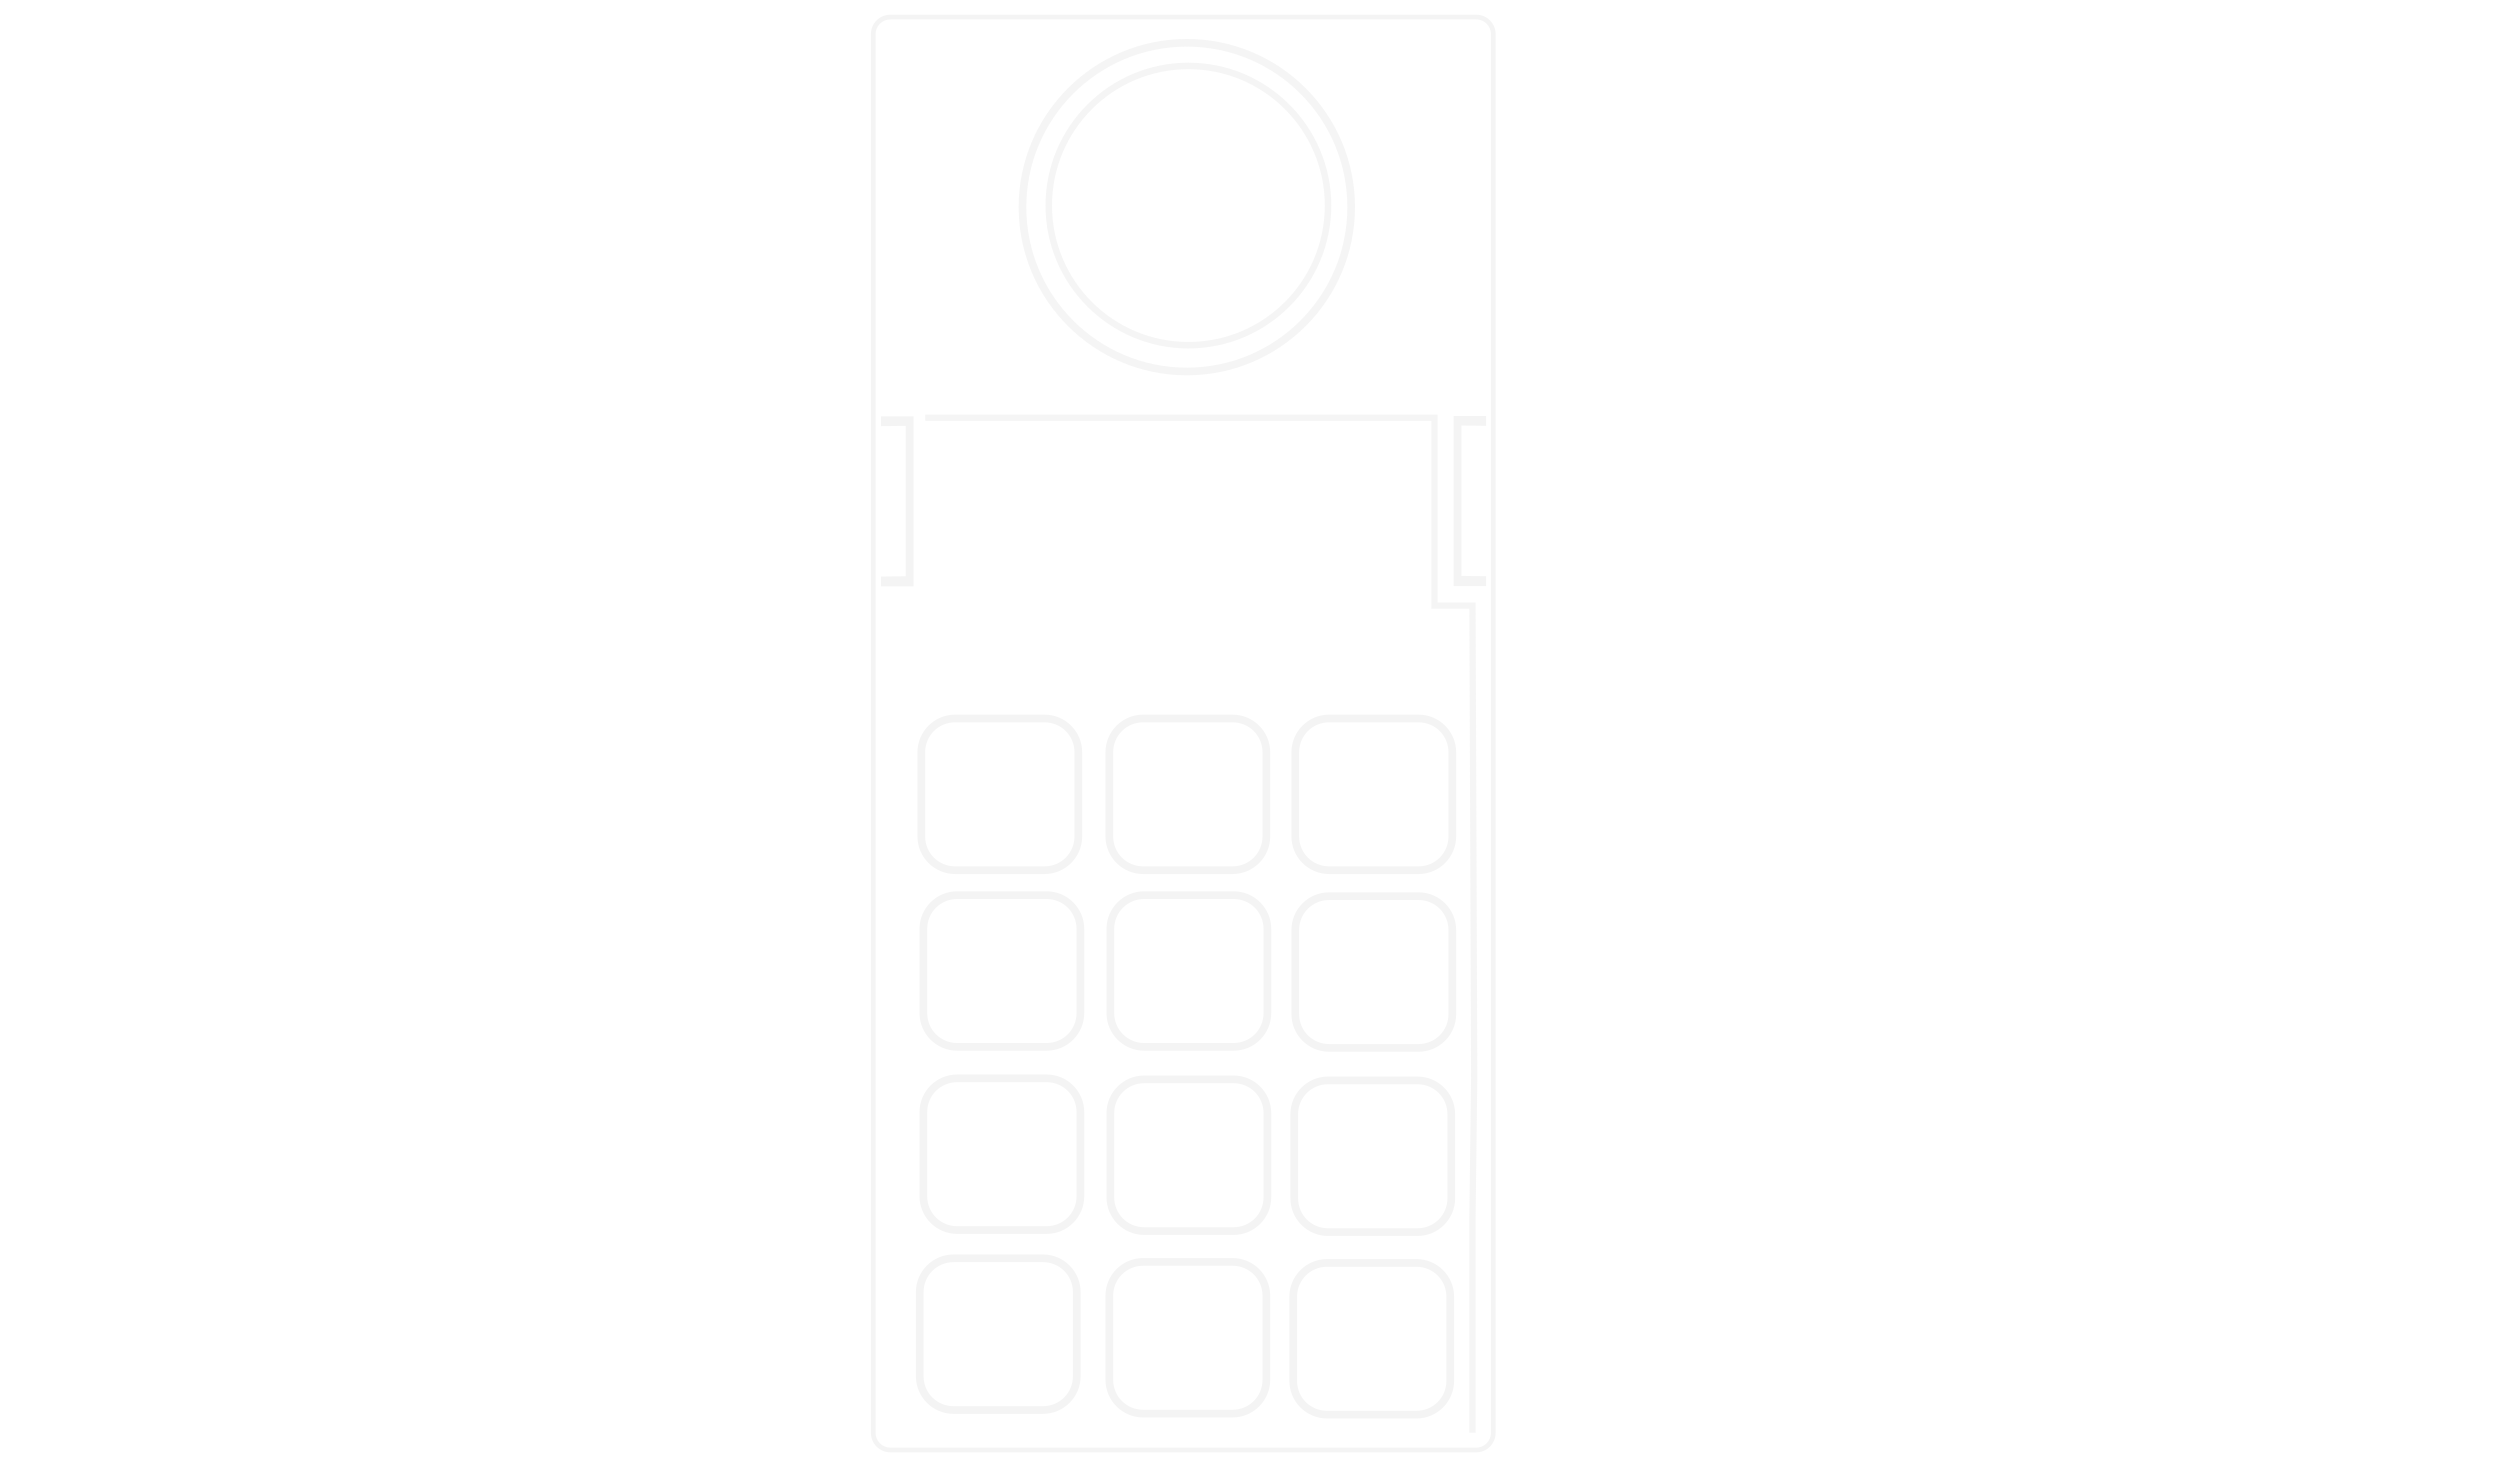
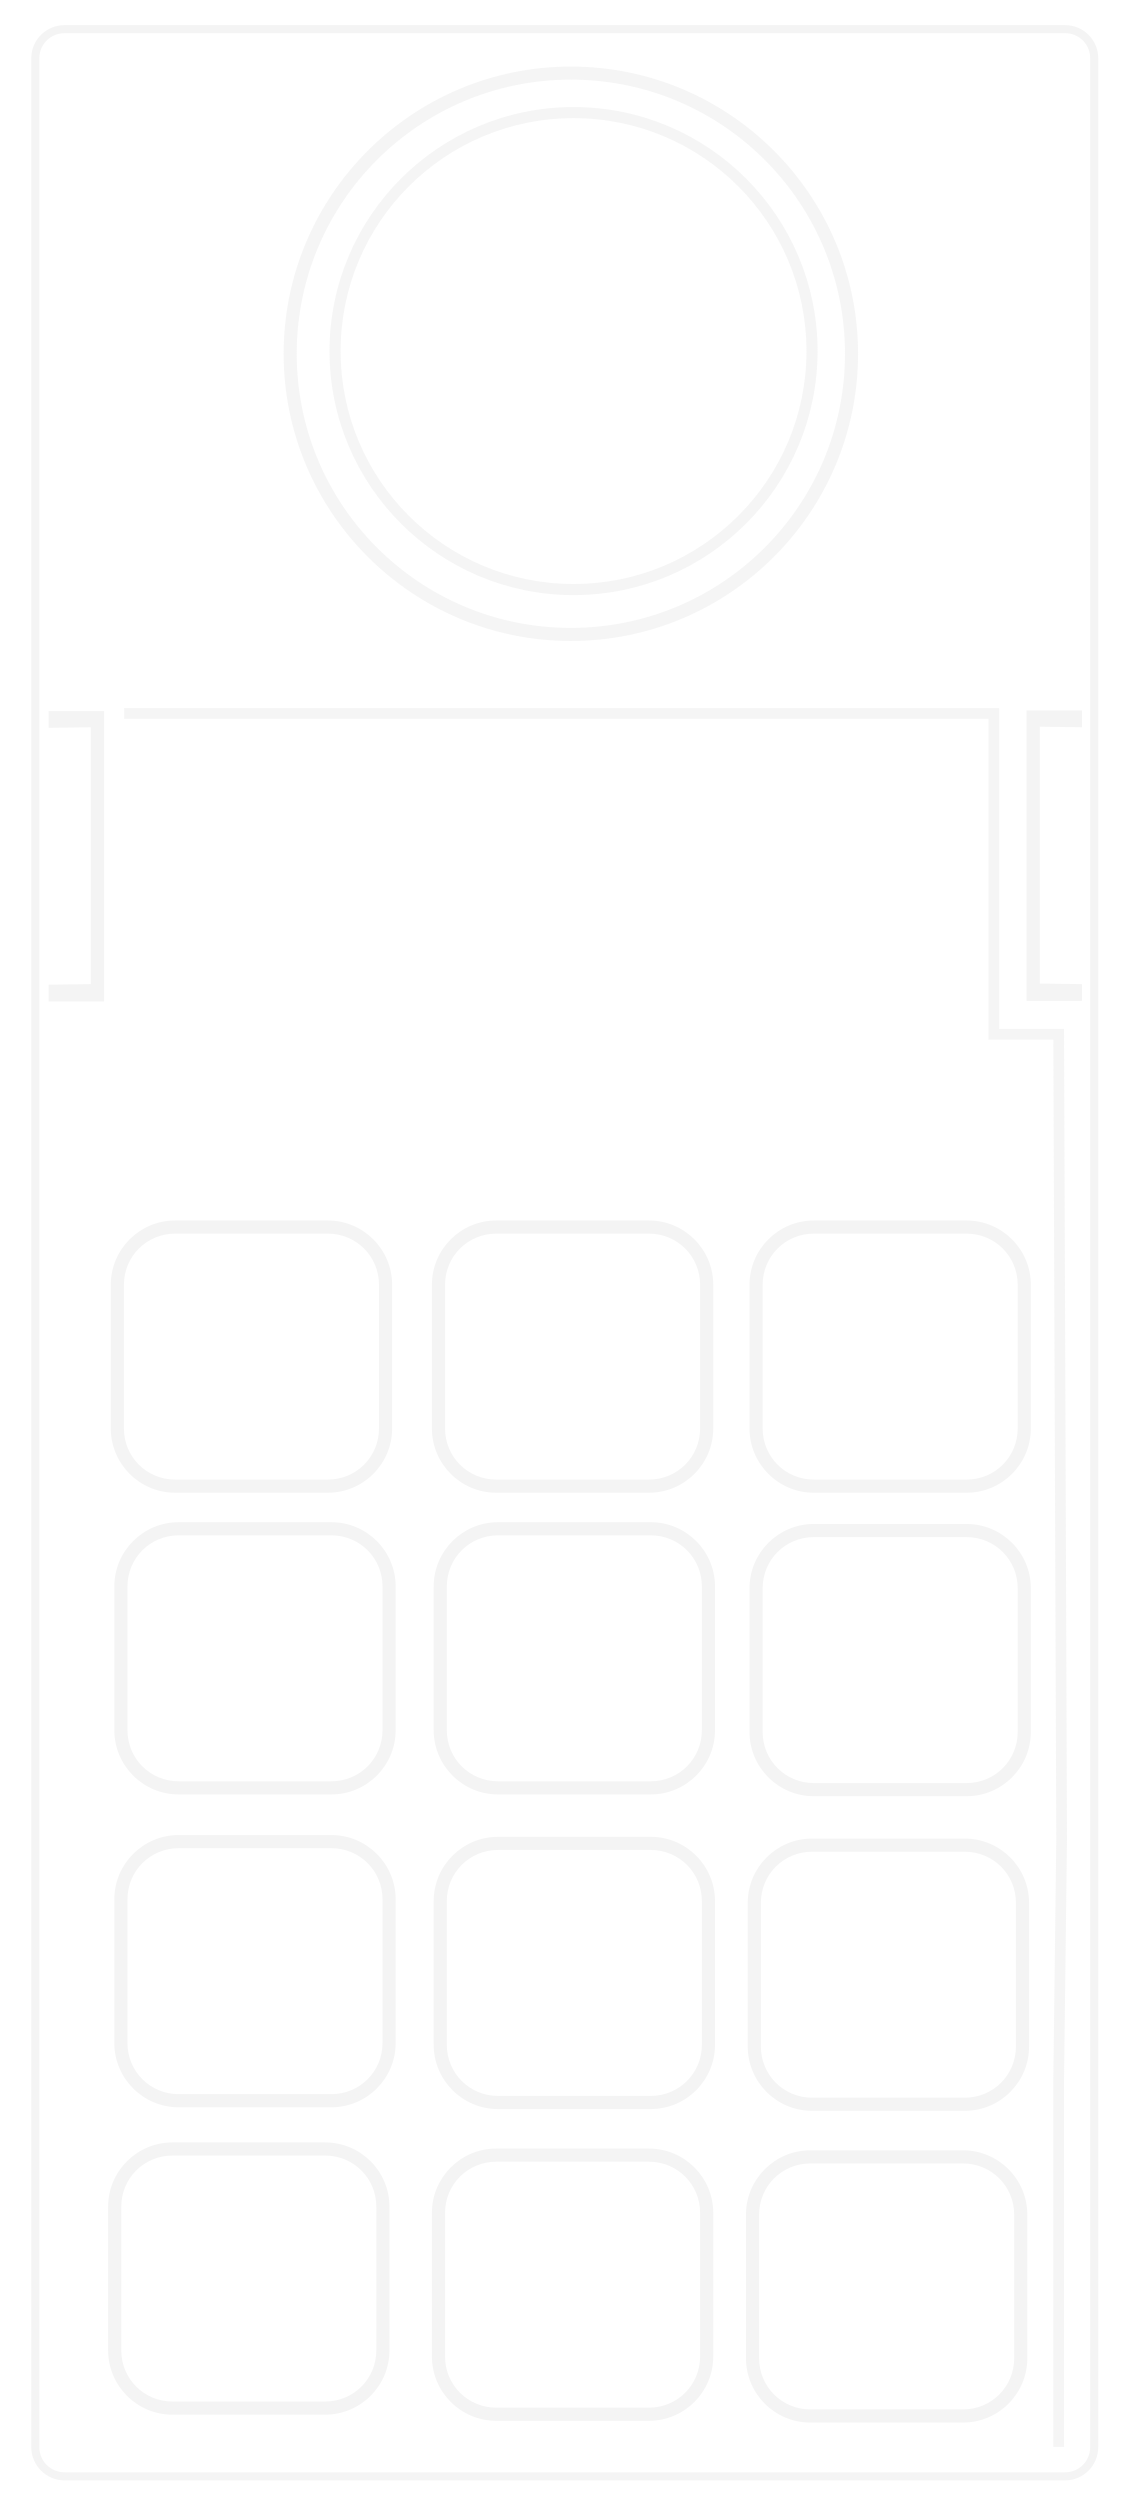
- <svg xmlns="http://www.w3.org/2000/svg" version="1.2" id="Layer_3" x="0px" y="0px" width="598.189px" height="350.26px" viewBox="0 0 598.189 350.26" xml:space="preserve">
+ <svg xmlns="http://www.w3.org/2000/svg" version="1.2" id="Layer_3" x="0px" y="0px" width="160" height="350.26" viewBox="0 0 160 350.26" xml:space="preserve">
  <defs id="defs30" />
-   <path style="fill:#f4f4f4" id="path3" d="m 208.382,342.854 c 0,2.563 2.094,4.656 4.656,4.656 l 140.191,0 c 2.563,0 4.638,-2.093 4.638,-4.656 l 0,-334.695 c 0,-2.563 -2.076,-4.639 -4.638,-4.639 l -140.191,0 c -2.562,0 -4.656,2.077 -4.656,4.64 l 0,334.693 0,0 z m 1.129,0 0,-334.695 c 0,-1.953 1.575,-3.51 3.527,-3.51 l 140.191,0 c 1.953,0 3.509,1.557 3.509,3.51 l 0,334.695 c 0,1.953 -1.558,3.527 -3.51,3.527 l -140.191,0 c -1.952,-6e-4 -3.527,-1.575 -3.526,-3.527 l 0,0 z" />
-   <path style="fill:#f4f4f4" d="m 210.809,140.306 7.206,0 0.564,0 0,-1.174 0,-38.335 0,-1.174 -0.564,0 -7.206,0 0,2.349 5.911,-0.078 0,35.987 -5.911,0.078 z" id="path3358" />
-   <path style="color:#000000;font-style:normal;font-variant:normal;font-weight:normal;font-stretch:normal;font-size:medium;line-height:normal;font-family:sans-serif;text-indent:0;text-align:start;text-decoration:none;text-decoration-line:none;text-decoration-style:solid;text-decoration-color:#000000;letter-spacing:normal;word-spacing:normal;text-transform:none;direction:ltr;block-progression:tb;writing-mode:lr-tb;baseline-shift:baseline;text-anchor:start;white-space:normal;clip-rule:nonzero;display:inline;overflow:visible;visibility:visible;opacity:1;isolation:auto;mix-blend-mode:normal;color-interpolation:sRGB;color-interpolation-filters:linearRGB;solid-color:#000000;solid-opacity:1;fill:#f4f4f4;fill-opacity:1;fill-rule:nonzero;stroke:none;stroke-width:3.074;stroke-linecap:butt;stroke-linejoin:miter;stroke-miterlimit:4;stroke-dasharray:none;stroke-dashoffset:0;stroke-opacity:1;color-rendering:auto;image-rendering:auto;shape-rendering:auto;text-rendering:auto;enable-background:accumulate" d="m 219.149,329.289 c 0,4.978 4.036,9.015 9.015,9.015 l 21.386,0 c 4.978,0 9.015,-4.036 9.015,-9.015 l 0,-20.112 c 0,-4.978 -4.036,-9.015 -9.015,-9.015 l -21.386,0 c -4.978,0 -9.015,4.036 -9.015,9.015 l 0,20.112 z m 1.84,0 0,-20.112 c 0,-3.991 3.184,-7.175 7.175,-7.175 l 21.386,0 c 3.991,0 7.175,3.184 7.175,7.175 l 0,20.112 c 0,3.991 -3.184,7.175 -7.175,7.175 l -21.386,0 c -3.991,0 -7.175,-3.184 -7.175,-7.175 z" id="rect4179-31" />
-   <path style="fill:#f4f4f4" d="m 355.591,140.227 -7.206,0 -0.564,0 0,-1.174 0,-38.335 0,-1.175 0.564,0 7.206,0 0,2.349 -5.911,-0.078 0,35.987 5.911,0.078 z" id="path3358-3" />
-   <path style="color:#000000;font-style:normal;font-variant:normal;font-weight:normal;font-stretch:normal;font-size:medium;line-height:normal;font-family:sans-serif;text-indent:0;text-align:start;text-decoration:none;text-decoration-line:none;text-decoration-style:solid;text-decoration-color:#000000;letter-spacing:normal;word-spacing:normal;text-transform:none;direction:ltr;block-progression:tb;writing-mode:lr-tb;baseline-shift:baseline;text-anchor:start;white-space:normal;clip-rule:nonzero;display:inline;overflow:visible;visibility:visible;opacity:1;isolation:auto;mix-blend-mode:normal;color-interpolation:sRGB;color-interpolation-filters:linearRGB;solid-color:#000000;solid-opacity:1;fill:#f4f4f4;fill-opacity:1;fill-rule:nonzero;stroke:none;stroke-width:3.074;stroke-linecap:butt;stroke-linejoin:miter;stroke-miterlimit:4;stroke-dasharray:none;stroke-dashoffset:0;stroke-opacity:1;color-rendering:auto;image-rendering:auto;shape-rendering:auto;text-rendering:auto;enable-background:accumulate" d="m 308.514,330.396 c 0,4.978 4.036,9.015 9.015,9.015 l 21.386,0 c 4.978,0 9.015,-4.036 9.015,-9.015 l 0,-20.112 c 0,-4.978 -4.036,-9.015 -9.015,-9.015 l -21.386,0 c -4.978,0 -9.015,4.036 -9.015,9.015 l 0,20.112 z m 1.84,0 0,-20.112 c 0,-3.991 3.184,-7.175 7.175,-7.175 l 21.386,0 c 3.991,0 7.175,3.184 7.175,7.175 l 0,20.112 c 0,3.991 -3.184,7.175 -7.175,7.175 l -21.386,0 c -3.991,0 -7.175,-3.184 -7.175,-7.175 z" id="rect4179-31-1" />
-   <path style="color:#000000;font-style:normal;font-variant:normal;font-weight:normal;font-stretch:normal;font-size:medium;line-height:normal;font-family:sans-serif;text-indent:0;text-align:start;text-decoration:none;text-decoration-line:none;text-decoration-style:solid;text-decoration-color:#000000;letter-spacing:normal;word-spacing:normal;text-transform:none;direction:ltr;block-progression:tb;writing-mode:lr-tb;baseline-shift:baseline;text-anchor:start;white-space:normal;clip-rule:nonzero;display:inline;overflow:visible;visibility:visible;opacity:1;isolation:auto;mix-blend-mode:normal;color-interpolation:sRGB;color-interpolation-filters:linearRGB;solid-color:#000000;solid-opacity:1;fill:#f4f4f4;fill-opacity:1;fill-rule:nonzero;stroke:none;stroke-width:3.074;stroke-linecap:butt;stroke-linejoin:miter;stroke-miterlimit:4;stroke-dasharray:none;stroke-dashoffset:0;stroke-opacity:1;color-rendering:auto;image-rendering:auto;shape-rendering:auto;text-rendering:auto;enable-background:accumulate" d="m 308.761,286.72 c 0,4.978 4.036,9.015 9.015,9.015 l 21.386,0 c 4.978,0 9.015,-4.036 9.015,-9.015 l 0,-20.112 c 0,-4.978 -4.036,-9.015 -9.015,-9.015 l -21.386,0 c -4.978,0 -9.015,4.036 -9.015,9.015 l 0,20.112 z m 1.84,0 0,-20.112 c 0,-3.991 3.184,-7.175 7.175,-7.175 l 21.386,0 c 3.991,0 7.175,3.184 7.175,7.175 l 0,20.112 c 0,3.991 -3.184,7.175 -7.175,7.175 l -21.386,0 c -3.991,0 -7.175,-3.184 -7.175,-7.175 z" id="rect4179-31-1-5" />
-   <path style="color:#000000;font-style:normal;font-variant:normal;font-weight:normal;font-stretch:normal;font-size:medium;line-height:normal;font-family:sans-serif;text-indent:0;text-align:start;text-decoration:none;text-decoration-line:none;text-decoration-style:solid;text-decoration-color:#000000;letter-spacing:normal;word-spacing:normal;text-transform:none;direction:ltr;block-progression:tb;writing-mode:lr-tb;baseline-shift:baseline;text-anchor:start;white-space:normal;clip-rule:nonzero;display:inline;overflow:visible;visibility:visible;opacity:1;isolation:auto;mix-blend-mode:normal;color-interpolation:sRGB;color-interpolation-filters:linearRGB;solid-color:#000000;solid-opacity:1;fill:#f4f4f4;fill-opacity:1;fill-rule:nonzero;stroke:none;stroke-width:3.074;stroke-linecap:butt;stroke-linejoin:miter;stroke-miterlimit:4;stroke-dasharray:none;stroke-dashoffset:0;stroke-opacity:1;color-rendering:auto;image-rendering:auto;shape-rendering:auto;text-rendering:auto;enable-background:accumulate" d="m 309.009,242.641 c 0,4.978 4.036,9.015 9.015,9.015 l 21.386,0 c 4.978,0 9.015,-4.036 9.015,-9.015 l 0,-20.112 c 0,-4.978 -4.036,-9.015 -9.015,-9.015 l -21.386,0 c -4.978,0 -9.015,4.036 -9.015,9.015 l 0,20.112 z m 1.84,0 0,-20.112 c 0,-3.991 3.184,-7.175 7.175,-7.175 l 21.386,0 c 3.991,0 7.175,3.184 7.175,7.175 l 0,20.112 c 0,3.991 -3.184,7.175 -7.175,7.175 l -21.386,0 c -3.991,0 -7.175,-3.184 -7.175,-7.175 z" id="rect4179-31-1-57" />
-   <path style="color:#000000;font-style:normal;font-variant:normal;font-weight:normal;font-stretch:normal;font-size:medium;line-height:normal;font-family:sans-serif;text-indent:0;text-align:start;text-decoration:none;text-decoration-line:none;text-decoration-style:solid;text-decoration-color:#000000;letter-spacing:normal;word-spacing:normal;text-transform:none;direction:ltr;block-progression:tb;writing-mode:lr-tb;baseline-shift:baseline;text-anchor:start;white-space:normal;clip-rule:nonzero;display:inline;overflow:visible;visibility:visible;opacity:1;isolation:auto;mix-blend-mode:normal;color-interpolation:sRGB;color-interpolation-filters:linearRGB;solid-color:#000000;solid-opacity:1;fill:#f4f4f4;fill-opacity:1;fill-rule:nonzero;stroke:none;stroke-width:3.074;stroke-linecap:butt;stroke-linejoin:miter;stroke-miterlimit:4;stroke-dasharray:none;stroke-dashoffset:0;stroke-opacity:1;color-rendering:auto;image-rendering:auto;shape-rendering:auto;text-rendering:auto;enable-background:accumulate" d="m 309.009,200.123 c 0,4.978 4.036,9.015 9.015,9.015 l 21.386,0 c 4.978,0 9.015,-4.036 9.015,-9.015 l 0,-20.112 c 0,-4.978 -4.036,-9.015 -9.015,-9.015 l -21.386,0 c -4.978,0 -9.015,4.036 -9.015,9.015 l 0,20.112 z m 1.84,0 0,-20.112 c 0,-3.991 3.184,-7.175 7.175,-7.175 l 21.386,0 c 3.991,0 7.175,3.184 7.175,7.175 l 0,20.112 c 0,3.991 -3.184,7.175 -7.175,7.175 l -21.386,0 c -3.991,0 -7.175,-3.184 -7.175,-7.175 z" id="rect4179-31-1-6" />
-   <path style="color:#000000;font-style:normal;font-variant:normal;font-weight:normal;font-stretch:normal;font-size:medium;line-height:normal;font-family:sans-serif;text-indent:0;text-align:start;text-decoration:none;text-decoration-line:none;text-decoration-style:solid;text-decoration-color:#000000;letter-spacing:normal;word-spacing:normal;text-transform:none;direction:ltr;block-progression:tb;writing-mode:lr-tb;baseline-shift:baseline;text-anchor:start;white-space:normal;clip-rule:nonzero;display:inline;overflow:visible;visibility:visible;opacity:1;isolation:auto;mix-blend-mode:normal;color-interpolation:sRGB;color-interpolation-filters:linearRGB;solid-color:#000000;solid-opacity:1;fill:#f4f4f4;fill-opacity:1;fill-rule:nonzero;stroke:none;stroke-width:3.074;stroke-linecap:butt;stroke-linejoin:miter;stroke-miterlimit:4;stroke-dasharray:none;stroke-dashoffset:0;stroke-opacity:1;color-rendering:auto;image-rendering:auto;shape-rendering:auto;text-rendering:auto;enable-background:accumulate" d="m 264.513,200.123 c 0,4.978 4.036,9.015 9.015,9.015 l 21.386,0 c 4.978,0 9.015,-4.036 9.015,-9.015 l 0,-20.112 c 0,-4.978 -4.036,-9.015 -9.015,-9.015 l -21.386,0 c -4.978,0 -9.015,4.036 -9.015,9.015 l 0,20.112 z m 1.84,0 0,-20.112 c 0,-3.991 3.184,-7.175 7.175,-7.175 l 21.386,0 c 3.991,0 7.175,3.184 7.175,7.175 l 0,20.112 c 0,3.991 -3.184,7.175 -7.175,7.175 l -21.386,0 c -3.991,0 -7.175,-3.184 -7.175,-7.175 z" id="rect4179-31-1-3" />
-   <path style="color:#000000;font-style:normal;font-variant:normal;font-weight:normal;font-stretch:normal;font-size:medium;line-height:normal;font-family:sans-serif;text-indent:0;text-align:start;text-decoration:none;text-decoration-line:none;text-decoration-style:solid;text-decoration-color:#000000;letter-spacing:normal;word-spacing:normal;text-transform:none;direction:ltr;block-progression:tb;writing-mode:lr-tb;baseline-shift:baseline;text-anchor:start;white-space:normal;clip-rule:nonzero;display:inline;overflow:visible;visibility:visible;opacity:1;isolation:auto;mix-blend-mode:normal;color-interpolation:sRGB;color-interpolation-filters:linearRGB;solid-color:#000000;solid-opacity:1;fill:#f4f4f4;fill-opacity:1;fill-rule:nonzero;stroke:none;stroke-width:3.074;stroke-linecap:butt;stroke-linejoin:miter;stroke-miterlimit:4;stroke-dasharray:none;stroke-dashoffset:0;stroke-opacity:1;color-rendering:auto;image-rendering:auto;shape-rendering:auto;text-rendering:auto;enable-background:accumulate" d="m 264.76,242.394 c 0,4.978 4.036,9.015 9.015,9.015 l 21.386,0 c 4.978,0 9.015,-4.036 9.015,-9.015 l 0,-20.112 c 0,-4.978 -4.036,-9.015 -9.015,-9.015 l -21.386,0 c -4.978,0 -9.015,4.036 -9.015,9.015 l 0,20.112 z m 1.84,0 0,-20.112 c 0,-3.991 3.184,-7.175 7.175,-7.175 l 21.386,0 c 3.991,0 7.175,3.184 7.175,7.175 l 0,20.112 c 0,3.991 -3.184,7.175 -7.175,7.175 l -21.386,0 c -3.991,0 -7.175,-3.184 -7.175,-7.175 z" id="rect4179-31-1-4" />
-   <path style="color:#000000;font-style:normal;font-variant:normal;font-weight:normal;font-stretch:normal;font-size:medium;line-height:normal;font-family:sans-serif;text-indent:0;text-align:start;text-decoration:none;text-decoration-line:none;text-decoration-style:solid;text-decoration-color:#000000;letter-spacing:normal;word-spacing:normal;text-transform:none;direction:ltr;block-progression:tb;writing-mode:lr-tb;baseline-shift:baseline;text-anchor:start;white-space:normal;clip-rule:nonzero;display:inline;overflow:visible;visibility:visible;opacity:1;isolation:auto;mix-blend-mode:normal;color-interpolation:sRGB;color-interpolation-filters:linearRGB;solid-color:#000000;solid-opacity:1;fill:#f4f4f4;fill-opacity:1;fill-rule:nonzero;stroke:none;stroke-width:3.074;stroke-linecap:butt;stroke-linejoin:miter;stroke-miterlimit:4;stroke-dasharray:none;stroke-dashoffset:0;stroke-opacity:1;color-rendering:auto;image-rendering:auto;shape-rendering:auto;text-rendering:auto;enable-background:accumulate" d="m 264.76,286.473 c 0,4.978 4.036,9.015 9.015,9.015 l 21.386,0 c 4.978,0 9.015,-4.036 9.015,-9.015 l 0,-20.112 c 0,-4.978 -4.036,-9.015 -9.015,-9.015 l -21.386,0 c -4.978,0 -9.015,4.036 -9.015,9.015 l 0,20.112 z m 1.84,0 0,-20.112 c 0,-3.991 3.184,-7.175 7.175,-7.175 l 21.386,0 c 3.991,0 7.175,3.184 7.175,7.175 l 0,20.112 c 0,3.991 -3.184,7.175 -7.175,7.175 l -21.386,0 c -3.991,0 -7.175,-3.184 -7.175,-7.175 z" id="rect4179-31-1-8" />
-   <path style="color:#000000;font-style:normal;font-variant:normal;font-weight:normal;font-stretch:normal;font-size:medium;line-height:normal;font-family:sans-serif;text-indent:0;text-align:start;text-decoration:none;text-decoration-line:none;text-decoration-style:solid;text-decoration-color:#000000;letter-spacing:normal;word-spacing:normal;text-transform:none;direction:ltr;block-progression:tb;writing-mode:lr-tb;baseline-shift:baseline;text-anchor:start;white-space:normal;clip-rule:nonzero;display:inline;overflow:visible;visibility:visible;opacity:1;isolation:auto;mix-blend-mode:normal;color-interpolation:sRGB;color-interpolation-filters:linearRGB;solid-color:#000000;solid-opacity:1;fill:#f4f4f4;fill-opacity:1;fill-rule:nonzero;stroke:none;stroke-width:3.074;stroke-linecap:butt;stroke-linejoin:miter;stroke-miterlimit:4;stroke-dasharray:none;stroke-dashoffset:0;stroke-opacity:1;color-rendering:auto;image-rendering:auto;shape-rendering:auto;text-rendering:auto;enable-background:accumulate" d="m 264.513,330.149 c 0,4.978 4.036,9.015 9.015,9.015 l 21.386,0 c 4.978,0 9.015,-4.036 9.015,-9.015 l 0,-20.112 c 0,-4.978 -4.036,-9.015 -9.015,-9.015 l -21.386,0 c -4.978,0 -9.015,4.036 -9.015,9.015 l 0,20.112 z m 1.84,0 0,-20.112 c 0,-3.991 3.184,-7.175 7.175,-7.175 l 21.386,0 c 3.991,0 7.175,3.184 7.175,7.175 l 0,20.112 c 0,3.991 -3.184,7.175 -7.175,7.175 l -21.386,0 c -3.991,0 -7.175,-3.184 -7.175,-7.175 z" id="rect4179-31-1-2" />
-   <path style="color:#000000;font-style:normal;font-variant:normal;font-weight:normal;font-stretch:normal;font-size:medium;line-height:normal;font-family:sans-serif;text-indent:0;text-align:start;text-decoration:none;text-decoration-line:none;text-decoration-style:solid;text-decoration-color:#000000;letter-spacing:normal;word-spacing:normal;text-transform:none;direction:ltr;block-progression:tb;writing-mode:lr-tb;baseline-shift:baseline;text-anchor:start;white-space:normal;clip-rule:nonzero;display:inline;overflow:visible;visibility:visible;opacity:1;isolation:auto;mix-blend-mode:normal;color-interpolation:sRGB;color-interpolation-filters:linearRGB;solid-color:#000000;solid-opacity:1;fill:#f4f4f4;fill-opacity:1;fill-rule:nonzero;stroke:none;stroke-width:3.074;stroke-linecap:butt;stroke-linejoin:miter;stroke-miterlimit:4;stroke-dasharray:none;stroke-dashoffset:0;stroke-opacity:1;color-rendering:auto;image-rendering:auto;shape-rendering:auto;text-rendering:auto;enable-background:accumulate" d="m 220.017,286.226 c 0,4.978 4.036,9.015 9.015,9.015 l 21.386,0 c 4.978,0 9.015,-4.036 9.015,-9.015 l 0,-20.112 c 0,-4.978 -4.036,-9.015 -9.015,-9.015 l -21.386,0 c -4.978,0 -9.015,4.036 -9.015,9.015 l 0,20.112 z m 1.84,0 0,-20.112 c 0,-3.991 3.184,-7.175 7.175,-7.175 l 21.386,0 c 3.991,0 7.175,3.184 7.175,7.175 l 0,20.112 c 0,3.991 -3.184,7.175 -7.175,7.175 l -21.386,0 c -3.991,0 -7.175,-3.184 -7.175,-7.175 z" id="rect4179-31-1-64" />
-   <path style="color:#000000;font-style:normal;font-variant:normal;font-weight:normal;font-stretch:normal;font-size:medium;line-height:normal;font-family:sans-serif;text-indent:0;text-align:start;text-decoration:none;text-decoration-line:none;text-decoration-style:solid;text-decoration-color:#000000;letter-spacing:normal;word-spacing:normal;text-transform:none;direction:ltr;block-progression:tb;writing-mode:lr-tb;baseline-shift:baseline;text-anchor:start;white-space:normal;clip-rule:nonzero;display:inline;overflow:visible;visibility:visible;opacity:1;isolation:auto;mix-blend-mode:normal;color-interpolation:sRGB;color-interpolation-filters:linearRGB;solid-color:#000000;solid-opacity:1;fill:#f4f4f4;fill-opacity:1;fill-rule:nonzero;stroke:none;stroke-width:3.074;stroke-linecap:butt;stroke-linejoin:miter;stroke-miterlimit:4;stroke-dasharray:none;stroke-dashoffset:0;stroke-opacity:1;color-rendering:auto;image-rendering:auto;shape-rendering:auto;text-rendering:auto;enable-background:accumulate" d="m 220.017,242.394 c 0,4.978 4.036,9.015 9.015,9.015 l 21.386,0 c 4.978,0 9.015,-4.036 9.015,-9.015 l 0,-20.112 c 0,-4.978 -4.036,-9.015 -9.015,-9.015 l -21.386,0 c -4.978,0 -9.015,4.036 -9.015,9.015 l 0,20.112 z m 1.84,0 0,-20.112 c 0,-3.991 3.184,-7.175 7.175,-7.175 l 21.386,0 c 3.991,0 7.175,3.184 7.175,7.175 l 0,20.112 c 0,3.991 -3.184,7.175 -7.175,7.175 l -21.386,0 c -3.991,0 -7.175,-3.184 -7.175,-7.175 z" id="rect4179-31-1-84" />
-   <path style="color:#000000;font-style:normal;font-variant:normal;font-weight:normal;font-stretch:normal;font-size:medium;line-height:normal;font-family:sans-serif;text-indent:0;text-align:start;text-decoration:none;text-decoration-line:none;text-decoration-style:solid;text-decoration-color:#000000;letter-spacing:normal;word-spacing:normal;text-transform:none;direction:ltr;block-progression:tb;writing-mode:lr-tb;baseline-shift:baseline;text-anchor:start;white-space:normal;clip-rule:nonzero;display:inline;overflow:visible;visibility:visible;opacity:1;isolation:auto;mix-blend-mode:normal;color-interpolation:sRGB;color-interpolation-filters:linearRGB;solid-color:#000000;solid-opacity:1;fill:#f4f4f4;fill-opacity:1;fill-rule:nonzero;stroke:none;stroke-width:3.074;stroke-linecap:butt;stroke-linejoin:miter;stroke-miterlimit:4;stroke-dasharray:none;stroke-dashoffset:0;stroke-opacity:1;color-rendering:auto;image-rendering:auto;shape-rendering:auto;text-rendering:auto;enable-background:accumulate" d="m 219.523,200.123 c 0,4.978 4.036,9.015 9.015,9.015 l 21.386,0 c 4.978,0 9.015,-4.036 9.015,-9.015 l 0,-20.112 c 0,-4.978 -4.036,-9.015 -9.015,-9.015 l -21.386,0 c -4.978,0 -9.015,4.036 -9.015,9.015 l 0,20.112 z m 1.84,0 0,-20.112 c 0,-3.991 3.184,-7.175 7.175,-7.175 l 21.386,0 c 3.991,0 7.175,3.184 7.175,7.175 l 0,20.112 c 0,3.991 -3.184,7.175 -7.175,7.175 l -21.386,0 c -3.991,0 -7.175,-3.184 -7.175,-7.175 z" id="rect4179-31-1-50" />
-   <path style="color:#000000;font-style:normal;font-variant:normal;font-weight:normal;font-stretch:normal;font-size:medium;line-height:normal;font-family:sans-serif;text-indent:0;text-align:start;text-decoration:none;text-decoration-line:none;text-decoration-style:solid;text-decoration-color:#000000;letter-spacing:normal;word-spacing:normal;text-transform:none;direction:ltr;block-progression:tb;writing-mode:lr-tb;baseline-shift:baseline;text-anchor:start;white-space:normal;clip-rule:nonzero;display:inline;overflow:visible;visibility:visible;opacity:1;isolation:auto;mix-blend-mode:normal;color-interpolation:sRGB;color-interpolation-filters:linearRGB;solid-color:#000000;solid-opacity:1;fill:#f3f3f3;fill-opacity:0.867;fill-rule:nonzero;stroke:none;stroke-width:1.831;stroke-linecap:butt;stroke-linejoin:miter;stroke-miterlimit:4;stroke-dasharray:none;stroke-dashoffset:0;stroke-opacity:1;color-rendering:auto;image-rendering:auto;shape-rendering:auto;text-rendering:auto;enable-background:accumulate" d="m 283.979,9.326 c -22.213,0 -40.24,18.026 -40.24,40.238 0,22.213 18.028,40.24 40.24,40.24 22.213,0 40.238,-18.028 40.238,-40.24 0,-22.213 -18.026,-40.238 -40.238,-40.238 z m 0,1.83 c 21.223,0 38.408,17.185 38.408,38.408 0,21.223 -17.185,38.408 -38.408,38.408 -21.223,0 -38.408,-17.185 -38.408,-38.408 0,-21.223 17.185,-38.408 38.408,-38.408 z" id="path4165" />
-   <path style="color:#000000;font-style:normal;font-variant:normal;font-weight:normal;font-stretch:normal;font-size:medium;line-height:normal;font-family:sans-serif;text-indent:0;text-align:start;text-decoration:none;text-decoration-line:none;text-decoration-style:solid;text-decoration-color:#000000;letter-spacing:normal;word-spacing:normal;text-transform:none;direction:ltr;block-progression:tb;writing-mode:lr-tb;baseline-shift:baseline;text-anchor:start;white-space:normal;clip-rule:nonzero;display:inline;overflow:visible;visibility:visible;opacity:1;isolation:auto;mix-blend-mode:normal;color-interpolation:sRGB;color-interpolation-filters:linearRGB;solid-color:#000000;solid-opacity:1;fill:#f3f3f3;fill-opacity:0.867;fill-rule:nonzero;stroke:none;stroke-width:1.556;stroke-linecap:butt;stroke-linejoin:miter;stroke-miterlimit:4;stroke-dasharray:none;stroke-dashoffset:0;stroke-opacity:1;color-rendering:auto;image-rendering:auto;shape-rendering:auto;text-rendering:auto;enable-background:accumulate" d="m 284.355,14.998 c -18.873,0 -34.189,15.316 -34.189,34.189 0,18.873 15.316,34.189 34.189,34.189 18.873,0 34.189,-15.316 34.189,-34.189 0,-18.873 -15.316,-34.189 -34.189,-34.189 z m 0,1.555 c 18.032,0 32.635,14.602 32.635,32.635 0,18.032 -14.602,32.633 -32.635,32.633 -18.032,0 -32.633,-14.601 -32.633,-32.633 0,-18.032 14.601,-32.635 32.633,-32.635 z" id="path4165-7" />
-   <path style="color:#000000;font-style:normal;font-variant:normal;font-weight:normal;font-stretch:normal;font-size:medium;line-height:normal;font-family:sans-serif;text-indent:0;text-align:start;text-decoration:none;text-decoration-line:none;text-decoration-style:solid;text-decoration-color:#000000;letter-spacing:normal;word-spacing:normal;text-transform:none;direction:ltr;block-progression:tb;writing-mode:lr-tb;baseline-shift:baseline;text-anchor:start;white-space:normal;clip-rule:nonzero;display:inline;overflow:visible;visibility:visible;opacity:1;isolation:auto;mix-blend-mode:normal;color-interpolation:sRGB;color-interpolation-filters:linearRGB;solid-color:#000000;solid-opacity:1;fill:#f3f3f3;fill-opacity:0.867;fill-rule:evenodd;stroke:none;stroke-width:1.5;stroke-linecap:butt;stroke-linejoin:miter;stroke-miterlimit:4;stroke-dasharray:none;stroke-dashoffset:0;stroke-opacity:1;color-rendering:auto;image-rendering:auto;shape-rendering:auto;text-rendering:auto;enable-background:accumulate" d="m 221.391,99.207 0,1.5 121.098,0 0,44.955 9.09,0 0.41,112.072 -0.412,33.455 0,51.637 1.5,0 0,-51.627 0.412,-33.457 -0.416,-113.58 -9.084,0 0,-44.955 -122.598,0 z" id="path4184" />
+   <path style="fill:#f4f4f4" id="path3" d="m 4.382,342.854 c 0,2.563 2.094,4.656 4.656,4.656 h 140.191 c 2.563,0 4.638,-2.093 4.638,-4.656 V 8.16 c 0,-2.563 -2.076,-4.639 -4.638,-4.639 H 9.038 c -2.562,0 -4.656,2.077 -4.656,4.64 z m 1.129,0 V 8.16 c 0,-1.953 1.575,-3.51 3.527,-3.51 h 140.191 c 1.953,0 3.509,1.557 3.509,3.51 V 342.854 c 0,1.953 -1.558,3.527 -3.51,3.527 H 9.037 c -1.952,-6e-4 -3.527,-1.575 -3.526,-3.527 z" />
+   <path style="fill:#f4f4f4" d="m 6.809,140.306 h 7.206 0.564 v -1.174 -38.335 -1.174 H 14.015 6.809 v 2.349 l 5.911,-0.078 v 35.987 l -5.911,0.078 z" id="path3358" />
+   <path style="color:#000000;font-style:normal;font-variant:normal;font-weight:normal;font-stretch:normal;font-size:medium;line-height:normal;font-family:sans-serif;text-indent:0;text-align:start;text-decoration:none;text-decoration-line:none;text-decoration-style:solid;text-decoration-color:#000000;letter-spacing:normal;word-spacing:normal;text-transform:none;writing-mode:lr-tb;direction:ltr;baseline-shift:baseline;text-anchor:start;white-space:normal;clip-rule:nonzero;display:inline;overflow:visible;visibility:visible;opacity:1;isolation:auto;mix-blend-mode:normal;color-interpolation:sRGB;color-interpolation-filters:linearRGB;solid-color:#000000;solid-opacity:1;fill:#f4f4f4;fill-opacity:1;fill-rule:nonzero;stroke:none;stroke-width:3.074;stroke-linecap:butt;stroke-linejoin:miter;stroke-miterlimit:4;stroke-dasharray:none;stroke-dashoffset:0;stroke-opacity:1;color-rendering:auto;image-rendering:auto;shape-rendering:auto;text-rendering:auto;enable-background:accumulate" d="m 15.149,329.289 c 0,4.978 4.036,9.015 9.015,9.015 h 21.386 c 4.978,0 9.015,-4.036 9.015,-9.015 v -20.112 c 0,-4.978 -4.036,-9.015 -9.015,-9.015 H 24.164 c -4.978,0 -9.015,4.036 -9.015,9.015 z m 1.84,0 v -20.112 c 0,-3.991 3.184,-7.175 7.175,-7.175 h 21.386 c 3.991,0 7.175,3.184 7.175,7.175 v 20.112 c 0,3.991 -3.184,7.175 -7.175,7.175 H 24.164 c -3.991,0 -7.175,-3.184 -7.175,-7.175 z" id="rect4179-31" />
+   <path style="fill:#f4f4f4" d="m 151.591,140.227 h -7.206 -0.564 v -1.174 -38.335 -1.175 h 0.564 7.206 v 2.349 l -5.911,-0.078 v 35.987 l 5.911,0.078 z" id="path3358-3" />
+   <path style="color:#000000;font-style:normal;font-variant:normal;font-weight:normal;font-stretch:normal;font-size:medium;line-height:normal;font-family:sans-serif;text-indent:0;text-align:start;text-decoration:none;text-decoration-line:none;text-decoration-style:solid;text-decoration-color:#000000;letter-spacing:normal;word-spacing:normal;text-transform:none;writing-mode:lr-tb;direction:ltr;baseline-shift:baseline;text-anchor:start;white-space:normal;clip-rule:nonzero;display:inline;overflow:visible;visibility:visible;opacity:1;isolation:auto;mix-blend-mode:normal;color-interpolation:sRGB;color-interpolation-filters:linearRGB;solid-color:#000000;solid-opacity:1;fill:#f4f4f4;fill-opacity:1;fill-rule:nonzero;stroke:none;stroke-width:3.074;stroke-linecap:butt;stroke-linejoin:miter;stroke-miterlimit:4;stroke-dasharray:none;stroke-dashoffset:0;stroke-opacity:1;color-rendering:auto;image-rendering:auto;shape-rendering:auto;text-rendering:auto;enable-background:accumulate" d="m 104.514,330.396 c 0,4.978 4.036,9.015 9.015,9.015 h 21.386 c 4.978,0 9.015,-4.036 9.015,-9.015 v -20.112 c 0,-4.978 -4.036,-9.015 -9.015,-9.015 h -21.386 c -4.978,0 -9.015,4.036 -9.015,9.015 z m 1.84,0 v -20.112 c 0,-3.991 3.184,-7.175 7.175,-7.175 h 21.386 c 3.991,0 7.175,3.184 7.175,7.175 v 20.112 c 0,3.991 -3.184,7.175 -7.175,7.175 h -21.386 c -3.991,0 -7.175,-3.184 -7.175,-7.175 z" id="rect4179-31-1" />
+   <path style="color:#000000;font-style:normal;font-variant:normal;font-weight:normal;font-stretch:normal;font-size:medium;line-height:normal;font-family:sans-serif;text-indent:0;text-align:start;text-decoration:none;text-decoration-line:none;text-decoration-style:solid;text-decoration-color:#000000;letter-spacing:normal;word-spacing:normal;text-transform:none;writing-mode:lr-tb;direction:ltr;baseline-shift:baseline;text-anchor:start;white-space:normal;clip-rule:nonzero;display:inline;overflow:visible;visibility:visible;opacity:1;isolation:auto;mix-blend-mode:normal;color-interpolation:sRGB;color-interpolation-filters:linearRGB;solid-color:#000000;solid-opacity:1;fill:#f4f4f4;fill-opacity:1;fill-rule:nonzero;stroke:none;stroke-width:3.074;stroke-linecap:butt;stroke-linejoin:miter;stroke-miterlimit:4;stroke-dasharray:none;stroke-dashoffset:0;stroke-opacity:1;color-rendering:auto;image-rendering:auto;shape-rendering:auto;text-rendering:auto;enable-background:accumulate" d="m 104.761,286.72 c 0,4.978 4.036,9.015 9.015,9.015 h 21.386 c 4.978,0 9.015,-4.036 9.015,-9.015 v -20.112 c 0,-4.978 -4.036,-9.015 -9.015,-9.015 h -21.386 c -4.978,0 -9.015,4.036 -9.015,9.015 z m 1.84,0 v -20.112 c 0,-3.991 3.184,-7.175 7.175,-7.175 h 21.386 c 3.991,0 7.175,3.184 7.175,7.175 v 20.112 c 0,3.991 -3.184,7.175 -7.175,7.175 h -21.386 c -3.991,0 -7.175,-3.184 -7.175,-7.175 z" id="rect4179-31-1-5" />
+   <path style="color:#000000;font-style:normal;font-variant:normal;font-weight:normal;font-stretch:normal;font-size:medium;line-height:normal;font-family:sans-serif;text-indent:0;text-align:start;text-decoration:none;text-decoration-line:none;text-decoration-style:solid;text-decoration-color:#000000;letter-spacing:normal;word-spacing:normal;text-transform:none;writing-mode:lr-tb;direction:ltr;baseline-shift:baseline;text-anchor:start;white-space:normal;clip-rule:nonzero;display:inline;overflow:visible;visibility:visible;opacity:1;isolation:auto;mix-blend-mode:normal;color-interpolation:sRGB;color-interpolation-filters:linearRGB;solid-color:#000000;solid-opacity:1;fill:#f4f4f4;fill-opacity:1;fill-rule:nonzero;stroke:none;stroke-width:3.074;stroke-linecap:butt;stroke-linejoin:miter;stroke-miterlimit:4;stroke-dasharray:none;stroke-dashoffset:0;stroke-opacity:1;color-rendering:auto;image-rendering:auto;shape-rendering:auto;text-rendering:auto;enable-background:accumulate" d="m 105.009,242.641 c 0,4.978 4.036,9.015 9.015,9.015 h 21.386 c 4.978,0 9.015,-4.036 9.015,-9.015 v -20.112 c 0,-4.978 -4.036,-9.015 -9.015,-9.015 h -21.386 c -4.978,0 -9.015,4.036 -9.015,9.015 z m 1.84,0 v -20.112 c 0,-3.991 3.184,-7.175 7.175,-7.175 h 21.386 c 3.991,0 7.175,3.184 7.175,7.175 v 20.112 c 0,3.991 -3.184,7.175 -7.175,7.175 h -21.386 c -3.991,0 -7.175,-3.184 -7.175,-7.175 z" id="rect4179-31-1-57" />
+   <path style="color:#000000;font-style:normal;font-variant:normal;font-weight:normal;font-stretch:normal;font-size:medium;line-height:normal;font-family:sans-serif;text-indent:0;text-align:start;text-decoration:none;text-decoration-line:none;text-decoration-style:solid;text-decoration-color:#000000;letter-spacing:normal;word-spacing:normal;text-transform:none;writing-mode:lr-tb;direction:ltr;baseline-shift:baseline;text-anchor:start;white-space:normal;clip-rule:nonzero;display:inline;overflow:visible;visibility:visible;opacity:1;isolation:auto;mix-blend-mode:normal;color-interpolation:sRGB;color-interpolation-filters:linearRGB;solid-color:#000000;solid-opacity:1;fill:#f4f4f4;fill-opacity:1;fill-rule:nonzero;stroke:none;stroke-width:3.074;stroke-linecap:butt;stroke-linejoin:miter;stroke-miterlimit:4;stroke-dasharray:none;stroke-dashoffset:0;stroke-opacity:1;color-rendering:auto;image-rendering:auto;shape-rendering:auto;text-rendering:auto;enable-background:accumulate" d="m 105.009,200.123 c 0,4.978 4.036,9.015 9.015,9.015 h 21.386 c 4.978,0 9.015,-4.036 9.015,-9.015 v -20.112 c 0,-4.978 -4.036,-9.015 -9.015,-9.015 h -21.386 c -4.978,0 -9.015,4.036 -9.015,9.015 z m 1.84,0 v -20.112 c 0,-3.991 3.184,-7.175 7.175,-7.175 h 21.386 c 3.991,0 7.175,3.184 7.175,7.175 v 20.112 c 0,3.991 -3.184,7.175 -7.175,7.175 h -21.386 c -3.991,0 -7.175,-3.184 -7.175,-7.175 z" id="rect4179-31-1-6" />
+   <path style="color:#000000;font-style:normal;font-variant:normal;font-weight:normal;font-stretch:normal;font-size:medium;line-height:normal;font-family:sans-serif;text-indent:0;text-align:start;text-decoration:none;text-decoration-line:none;text-decoration-style:solid;text-decoration-color:#000000;letter-spacing:normal;word-spacing:normal;text-transform:none;writing-mode:lr-tb;direction:ltr;baseline-shift:baseline;text-anchor:start;white-space:normal;clip-rule:nonzero;display:inline;overflow:visible;visibility:visible;opacity:1;isolation:auto;mix-blend-mode:normal;color-interpolation:sRGB;color-interpolation-filters:linearRGB;solid-color:#000000;solid-opacity:1;fill:#f4f4f4;fill-opacity:1;fill-rule:nonzero;stroke:none;stroke-width:3.074;stroke-linecap:butt;stroke-linejoin:miter;stroke-miterlimit:4;stroke-dasharray:none;stroke-dashoffset:0;stroke-opacity:1;color-rendering:auto;image-rendering:auto;shape-rendering:auto;text-rendering:auto;enable-background:accumulate" d="m 60.513,200.123 c 0,4.978 4.036,9.015 9.015,9.015 h 21.386 c 4.978,0 9.015,-4.036 9.015,-9.015 v -20.112 c 0,-4.978 -4.036,-9.015 -9.015,-9.015 H 69.527 c -4.978,0 -9.015,4.036 -9.015,9.015 z m 1.84,0 v -20.112 c 0,-3.991 3.184,-7.175 7.175,-7.175 h 21.386 c 3.991,0 7.175,3.184 7.175,7.175 v 20.112 c 0,3.991 -3.184,7.175 -7.175,7.175 H 69.527 c -3.991,0 -7.175,-3.184 -7.175,-7.175 z" id="rect4179-31-1-3" />
+   <path style="color:#000000;font-style:normal;font-variant:normal;font-weight:normal;font-stretch:normal;font-size:medium;line-height:normal;font-family:sans-serif;text-indent:0;text-align:start;text-decoration:none;text-decoration-line:none;text-decoration-style:solid;text-decoration-color:#000000;letter-spacing:normal;word-spacing:normal;text-transform:none;writing-mode:lr-tb;direction:ltr;baseline-shift:baseline;text-anchor:start;white-space:normal;clip-rule:nonzero;display:inline;overflow:visible;visibility:visible;opacity:1;isolation:auto;mix-blend-mode:normal;color-interpolation:sRGB;color-interpolation-filters:linearRGB;solid-color:#000000;solid-opacity:1;fill:#f4f4f4;fill-opacity:1;fill-rule:nonzero;stroke:none;stroke-width:3.074;stroke-linecap:butt;stroke-linejoin:miter;stroke-miterlimit:4;stroke-dasharray:none;stroke-dashoffset:0;stroke-opacity:1;color-rendering:auto;image-rendering:auto;shape-rendering:auto;text-rendering:auto;enable-background:accumulate" d="m 60.76,242.394 c 0,4.978 4.036,9.015 9.015,9.015 h 21.386 c 4.978,0 9.015,-4.036 9.015,-9.015 v -20.112 c 0,-4.978 -4.036,-9.015 -9.015,-9.015 H 69.775 c -4.978,0 -9.015,4.036 -9.015,9.015 z m 1.84,0 v -20.112 c 0,-3.991 3.184,-7.175 7.175,-7.175 h 21.386 c 3.991,0 7.175,3.184 7.175,7.175 v 20.112 c 0,3.991 -3.184,7.175 -7.175,7.175 H 69.775 c -3.991,0 -7.175,-3.184 -7.175,-7.175 z" id="rect4179-31-1-4" />
+   <path style="color:#000000;font-style:normal;font-variant:normal;font-weight:normal;font-stretch:normal;font-size:medium;line-height:normal;font-family:sans-serif;text-indent:0;text-align:start;text-decoration:none;text-decoration-line:none;text-decoration-style:solid;text-decoration-color:#000000;letter-spacing:normal;word-spacing:normal;text-transform:none;writing-mode:lr-tb;direction:ltr;baseline-shift:baseline;text-anchor:start;white-space:normal;clip-rule:nonzero;display:inline;overflow:visible;visibility:visible;opacity:1;isolation:auto;mix-blend-mode:normal;color-interpolation:sRGB;color-interpolation-filters:linearRGB;solid-color:#000000;solid-opacity:1;fill:#f4f4f4;fill-opacity:1;fill-rule:nonzero;stroke:none;stroke-width:3.074;stroke-linecap:butt;stroke-linejoin:miter;stroke-miterlimit:4;stroke-dasharray:none;stroke-dashoffset:0;stroke-opacity:1;color-rendering:auto;image-rendering:auto;shape-rendering:auto;text-rendering:auto;enable-background:accumulate" d="m 60.76,286.473 c 0,4.978 4.036,9.015 9.015,9.015 h 21.386 c 4.978,0 9.015,-4.036 9.015,-9.015 v -20.112 c 0,-4.978 -4.036,-9.015 -9.015,-9.015 H 69.775 c -4.978,0 -9.015,4.036 -9.015,9.015 z m 1.84,0 v -20.112 c 0,-3.991 3.184,-7.175 7.175,-7.175 h 21.386 c 3.991,0 7.175,3.184 7.175,7.175 v 20.112 c 0,3.991 -3.184,7.175 -7.175,7.175 H 69.775 c -3.991,0 -7.175,-3.184 -7.175,-7.175 z" id="rect4179-31-1-8" />
+   <path style="color:#000000;font-style:normal;font-variant:normal;font-weight:normal;font-stretch:normal;font-size:medium;line-height:normal;font-family:sans-serif;text-indent:0;text-align:start;text-decoration:none;text-decoration-line:none;text-decoration-style:solid;text-decoration-color:#000000;letter-spacing:normal;word-spacing:normal;text-transform:none;writing-mode:lr-tb;direction:ltr;baseline-shift:baseline;text-anchor:start;white-space:normal;clip-rule:nonzero;display:inline;overflow:visible;visibility:visible;opacity:1;isolation:auto;mix-blend-mode:normal;color-interpolation:sRGB;color-interpolation-filters:linearRGB;solid-color:#000000;solid-opacity:1;fill:#f4f4f4;fill-opacity:1;fill-rule:nonzero;stroke:none;stroke-width:3.074;stroke-linecap:butt;stroke-linejoin:miter;stroke-miterlimit:4;stroke-dasharray:none;stroke-dashoffset:0;stroke-opacity:1;color-rendering:auto;image-rendering:auto;shape-rendering:auto;text-rendering:auto;enable-background:accumulate" d="m 60.513,330.149 c 0,4.978 4.036,9.015 9.015,9.015 h 21.386 c 4.978,0 9.015,-4.036 9.015,-9.015 v -20.112 c 0,-4.978 -4.036,-9.015 -9.015,-9.015 H 69.527 c -4.978,0 -9.015,4.036 -9.015,9.015 z m 1.84,0 v -20.112 c 0,-3.991 3.184,-7.175 7.175,-7.175 h 21.386 c 3.991,0 7.175,3.184 7.175,7.175 v 20.112 c 0,3.991 -3.184,7.175 -7.175,7.175 H 69.527 c -3.991,0 -7.175,-3.184 -7.175,-7.175 z" id="rect4179-31-1-2" />
+   <path style="color:#000000;font-style:normal;font-variant:normal;font-weight:normal;font-stretch:normal;font-size:medium;line-height:normal;font-family:sans-serif;text-indent:0;text-align:start;text-decoration:none;text-decoration-line:none;text-decoration-style:solid;text-decoration-color:#000000;letter-spacing:normal;word-spacing:normal;text-transform:none;writing-mode:lr-tb;direction:ltr;baseline-shift:baseline;text-anchor:start;white-space:normal;clip-rule:nonzero;display:inline;overflow:visible;visibility:visible;opacity:1;isolation:auto;mix-blend-mode:normal;color-interpolation:sRGB;color-interpolation-filters:linearRGB;solid-color:#000000;solid-opacity:1;fill:#f4f4f4;fill-opacity:1;fill-rule:nonzero;stroke:none;stroke-width:3.074;stroke-linecap:butt;stroke-linejoin:miter;stroke-miterlimit:4;stroke-dasharray:none;stroke-dashoffset:0;stroke-opacity:1;color-rendering:auto;image-rendering:auto;shape-rendering:auto;text-rendering:auto;enable-background:accumulate" d="m 16.017,286.226 c 0,4.978 4.036,9.015 9.015,9.015 h 21.386 c 4.978,0 9.015,-4.036 9.015,-9.015 v -20.112 c 0,-4.978 -4.036,-9.015 -9.015,-9.015 H 25.032 c -4.978,0 -9.015,4.036 -9.015,9.015 z m 1.84,0 v -20.112 c 0,-3.991 3.184,-7.175 7.175,-7.175 h 21.386 c 3.991,0 7.175,3.184 7.175,7.175 v 20.112 c 0,3.991 -3.184,7.175 -7.175,7.175 H 25.032 c -3.991,0 -7.175,-3.184 -7.175,-7.175 z" id="rect4179-31-1-64" />
+   <path style="color:#000000;font-style:normal;font-variant:normal;font-weight:normal;font-stretch:normal;font-size:medium;line-height:normal;font-family:sans-serif;text-indent:0;text-align:start;text-decoration:none;text-decoration-line:none;text-decoration-style:solid;text-decoration-color:#000000;letter-spacing:normal;word-spacing:normal;text-transform:none;writing-mode:lr-tb;direction:ltr;baseline-shift:baseline;text-anchor:start;white-space:normal;clip-rule:nonzero;display:inline;overflow:visible;visibility:visible;opacity:1;isolation:auto;mix-blend-mode:normal;color-interpolation:sRGB;color-interpolation-filters:linearRGB;solid-color:#000000;solid-opacity:1;fill:#f4f4f4;fill-opacity:1;fill-rule:nonzero;stroke:none;stroke-width:3.074;stroke-linecap:butt;stroke-linejoin:miter;stroke-miterlimit:4;stroke-dasharray:none;stroke-dashoffset:0;stroke-opacity:1;color-rendering:auto;image-rendering:auto;shape-rendering:auto;text-rendering:auto;enable-background:accumulate" d="m 16.017,242.394 c 0,4.978 4.036,9.015 9.015,9.015 h 21.386 c 4.978,0 9.015,-4.036 9.015,-9.015 v -20.112 c 0,-4.978 -4.036,-9.015 -9.015,-9.015 H 25.032 c -4.978,0 -9.015,4.036 -9.015,9.015 z m 1.84,0 v -20.112 c 0,-3.991 3.184,-7.175 7.175,-7.175 h 21.386 c 3.991,0 7.175,3.184 7.175,7.175 v 20.112 c 0,3.991 -3.184,7.175 -7.175,7.175 H 25.032 c -3.991,0 -7.175,-3.184 -7.175,-7.175 z" id="rect4179-31-1-84" />
+   <path style="color:#000000;font-style:normal;font-variant:normal;font-weight:normal;font-stretch:normal;font-size:medium;line-height:normal;font-family:sans-serif;text-indent:0;text-align:start;text-decoration:none;text-decoration-line:none;text-decoration-style:solid;text-decoration-color:#000000;letter-spacing:normal;word-spacing:normal;text-transform:none;writing-mode:lr-tb;direction:ltr;baseline-shift:baseline;text-anchor:start;white-space:normal;clip-rule:nonzero;display:inline;overflow:visible;visibility:visible;opacity:1;isolation:auto;mix-blend-mode:normal;color-interpolation:sRGB;color-interpolation-filters:linearRGB;solid-color:#000000;solid-opacity:1;fill:#f4f4f4;fill-opacity:1;fill-rule:nonzero;stroke:none;stroke-width:3.074;stroke-linecap:butt;stroke-linejoin:miter;stroke-miterlimit:4;stroke-dasharray:none;stroke-dashoffset:0;stroke-opacity:1;color-rendering:auto;image-rendering:auto;shape-rendering:auto;text-rendering:auto;enable-background:accumulate" d="m 15.523,200.123 c 0,4.978 4.036,9.015 9.015,9.015 h 21.386 c 4.978,0 9.015,-4.036 9.015,-9.015 v -20.112 c 0,-4.978 -4.036,-9.015 -9.015,-9.015 H 24.537 c -4.978,0 -9.015,4.036 -9.015,9.015 z m 1.84,0 v -20.112 c 0,-3.991 3.184,-7.175 7.175,-7.175 h 21.386 c 3.991,0 7.175,3.184 7.175,7.175 v 20.112 c 0,3.991 -3.184,7.175 -7.175,7.175 H 24.537 c -3.991,0 -7.175,-3.184 -7.175,-7.175 z" id="rect4179-31-1-50" />
+   <path style="color:#000000;font-style:normal;font-variant:normal;font-weight:normal;font-stretch:normal;font-size:medium;line-height:normal;font-family:sans-serif;text-indent:0;text-align:start;text-decoration:none;text-decoration-line:none;text-decoration-style:solid;text-decoration-color:#000000;letter-spacing:normal;word-spacing:normal;text-transform:none;writing-mode:lr-tb;direction:ltr;baseline-shift:baseline;text-anchor:start;white-space:normal;clip-rule:nonzero;display:inline;overflow:visible;visibility:visible;opacity:1;isolation:auto;mix-blend-mode:normal;color-interpolation:sRGB;color-interpolation-filters:linearRGB;solid-color:#000000;solid-opacity:1;fill:#f3f3f3;fill-opacity:0.867;fill-rule:nonzero;stroke:none;stroke-width:1.831;stroke-linecap:butt;stroke-linejoin:miter;stroke-miterlimit:4;stroke-dasharray:none;stroke-dashoffset:0;stroke-opacity:1;color-rendering:auto;image-rendering:auto;shape-rendering:auto;text-rendering:auto;enable-background:accumulate" d="m 79.979,9.326 c -22.213,0 -40.24,18.026 -40.24,40.238 0,22.213 18.028,40.24 40.24,40.24 22.213,0 40.238,-18.028 40.238,-40.24 0,-22.213 -18.026,-40.238 -40.238,-40.238 z m 0,1.83 c 21.223,0 38.408,17.185 38.408,38.408 0,21.223 -17.185,38.408 -38.408,38.408 -21.223,0 -38.408,-17.185 -38.408,-38.408 0,-21.223 17.185,-38.408 38.408,-38.408 z" id="path4165" />
+   <path style="color:#000000;font-style:normal;font-variant:normal;font-weight:normal;font-stretch:normal;font-size:medium;line-height:normal;font-family:sans-serif;text-indent:0;text-align:start;text-decoration:none;text-decoration-line:none;text-decoration-style:solid;text-decoration-color:#000000;letter-spacing:normal;word-spacing:normal;text-transform:none;writing-mode:lr-tb;direction:ltr;baseline-shift:baseline;text-anchor:start;white-space:normal;clip-rule:nonzero;display:inline;overflow:visible;visibility:visible;opacity:1;isolation:auto;mix-blend-mode:normal;color-interpolation:sRGB;color-interpolation-filters:linearRGB;solid-color:#000000;solid-opacity:1;fill:#f3f3f3;fill-opacity:0.867;fill-rule:nonzero;stroke:none;stroke-width:1.556;stroke-linecap:butt;stroke-linejoin:miter;stroke-miterlimit:4;stroke-dasharray:none;stroke-dashoffset:0;stroke-opacity:1;color-rendering:auto;image-rendering:auto;shape-rendering:auto;text-rendering:auto;enable-background:accumulate" d="m 80.355,14.998 c -18.873,0 -34.189,15.316 -34.189,34.189 0,18.873 15.316,34.189 34.189,34.189 18.873,0 34.189,-15.316 34.189,-34.189 0,-18.873 -15.316,-34.189 -34.189,-34.189 z m 0,1.555 c 18.032,0 32.635,14.602 32.635,32.635 0,18.032 -14.602,32.633 -32.635,32.633 -18.032,0 -32.633,-14.601 -32.633,-32.633 0,-18.032 14.601,-32.635 32.633,-32.635 z" id="path4165-7" />
+   <path style="color:#000000;font-style:normal;font-variant:normal;font-weight:normal;font-stretch:normal;font-size:medium;line-height:normal;font-family:sans-serif;text-indent:0;text-align:start;text-decoration:none;text-decoration-line:none;text-decoration-style:solid;text-decoration-color:#000000;letter-spacing:normal;word-spacing:normal;text-transform:none;writing-mode:lr-tb;direction:ltr;baseline-shift:baseline;text-anchor:start;white-space:normal;clip-rule:nonzero;display:inline;overflow:visible;visibility:visible;opacity:1;isolation:auto;mix-blend-mode:normal;color-interpolation:sRGB;color-interpolation-filters:linearRGB;solid-color:#000000;solid-opacity:1;fill:#f3f3f3;fill-opacity:0.867;fill-rule:evenodd;stroke:none;stroke-width:1.5;stroke-linecap:butt;stroke-linejoin:miter;stroke-miterlimit:4;stroke-dasharray:none;stroke-dashoffset:0;stroke-opacity:1;color-rendering:auto;image-rendering:auto;shape-rendering:auto;text-rendering:auto;enable-background:accumulate" d="m 17.391,99.207 v 1.5 h 121.098 v 44.955 h 9.09 l 0.41,112.072 -0.412,33.455 v 51.637 h 1.5 v -51.627 l 0.412,-33.457 -0.416,-113.58 h -9.084 V 99.207 Z" id="path4184" />
</svg>
